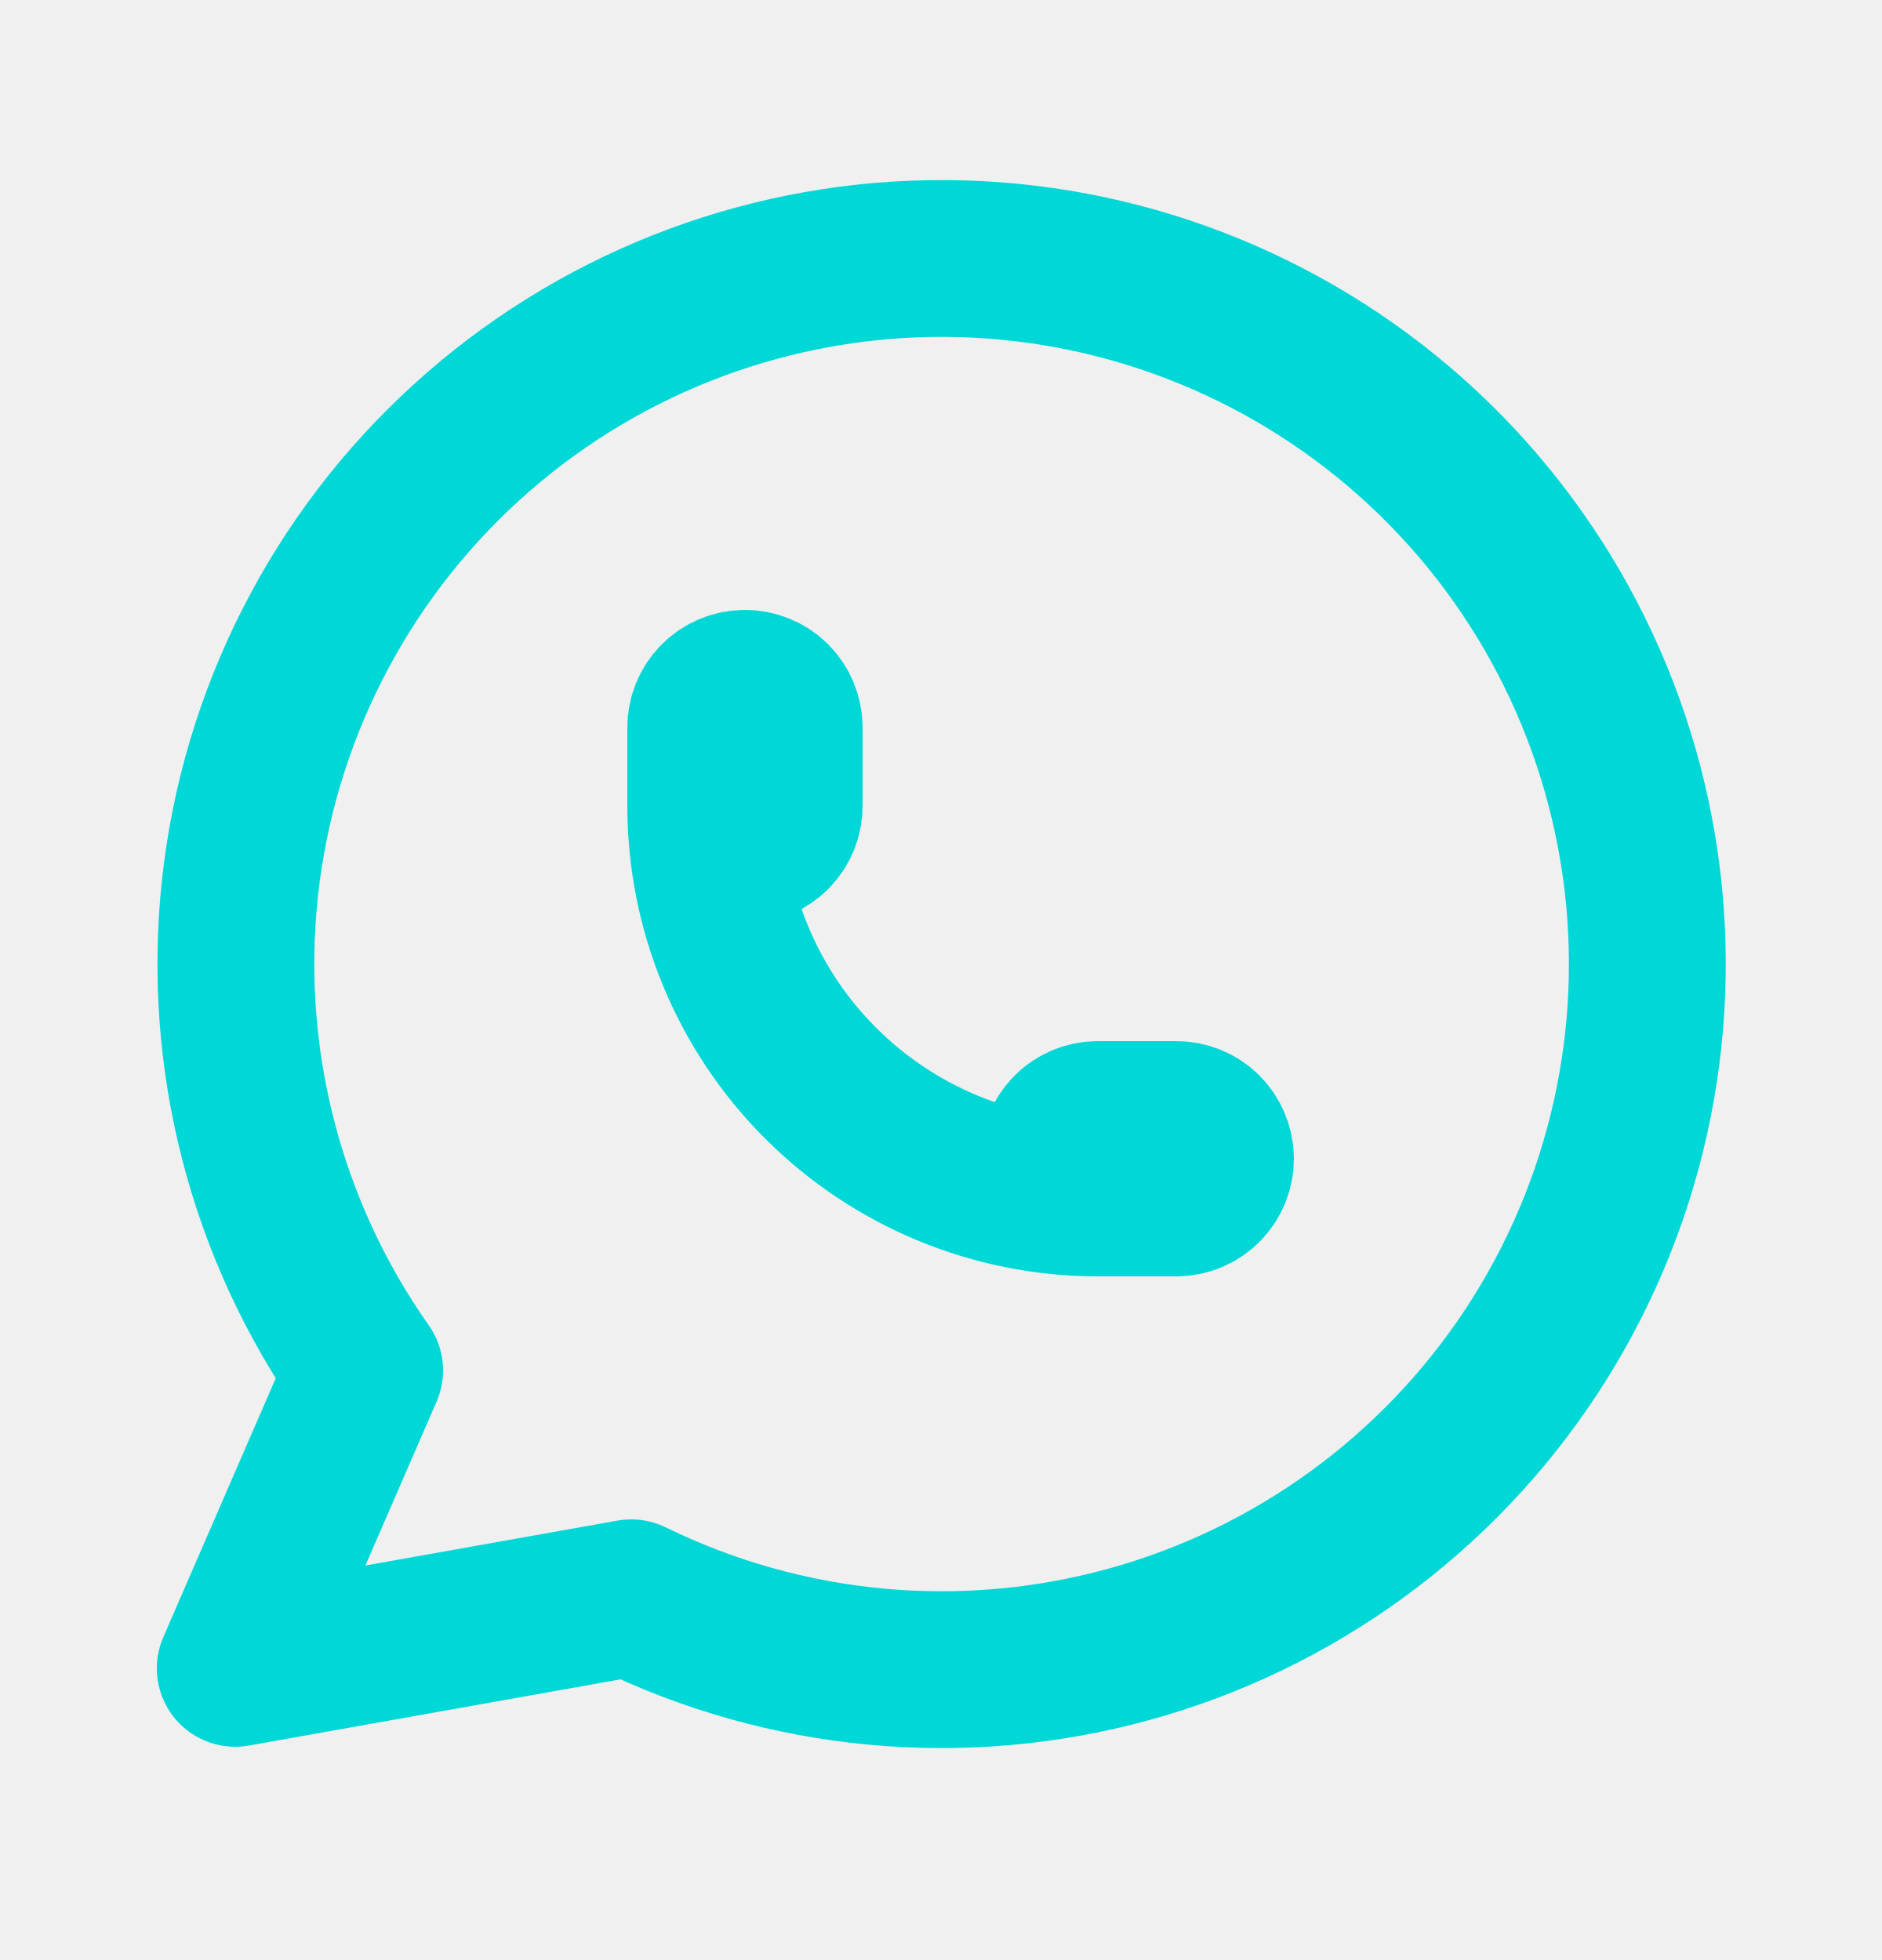
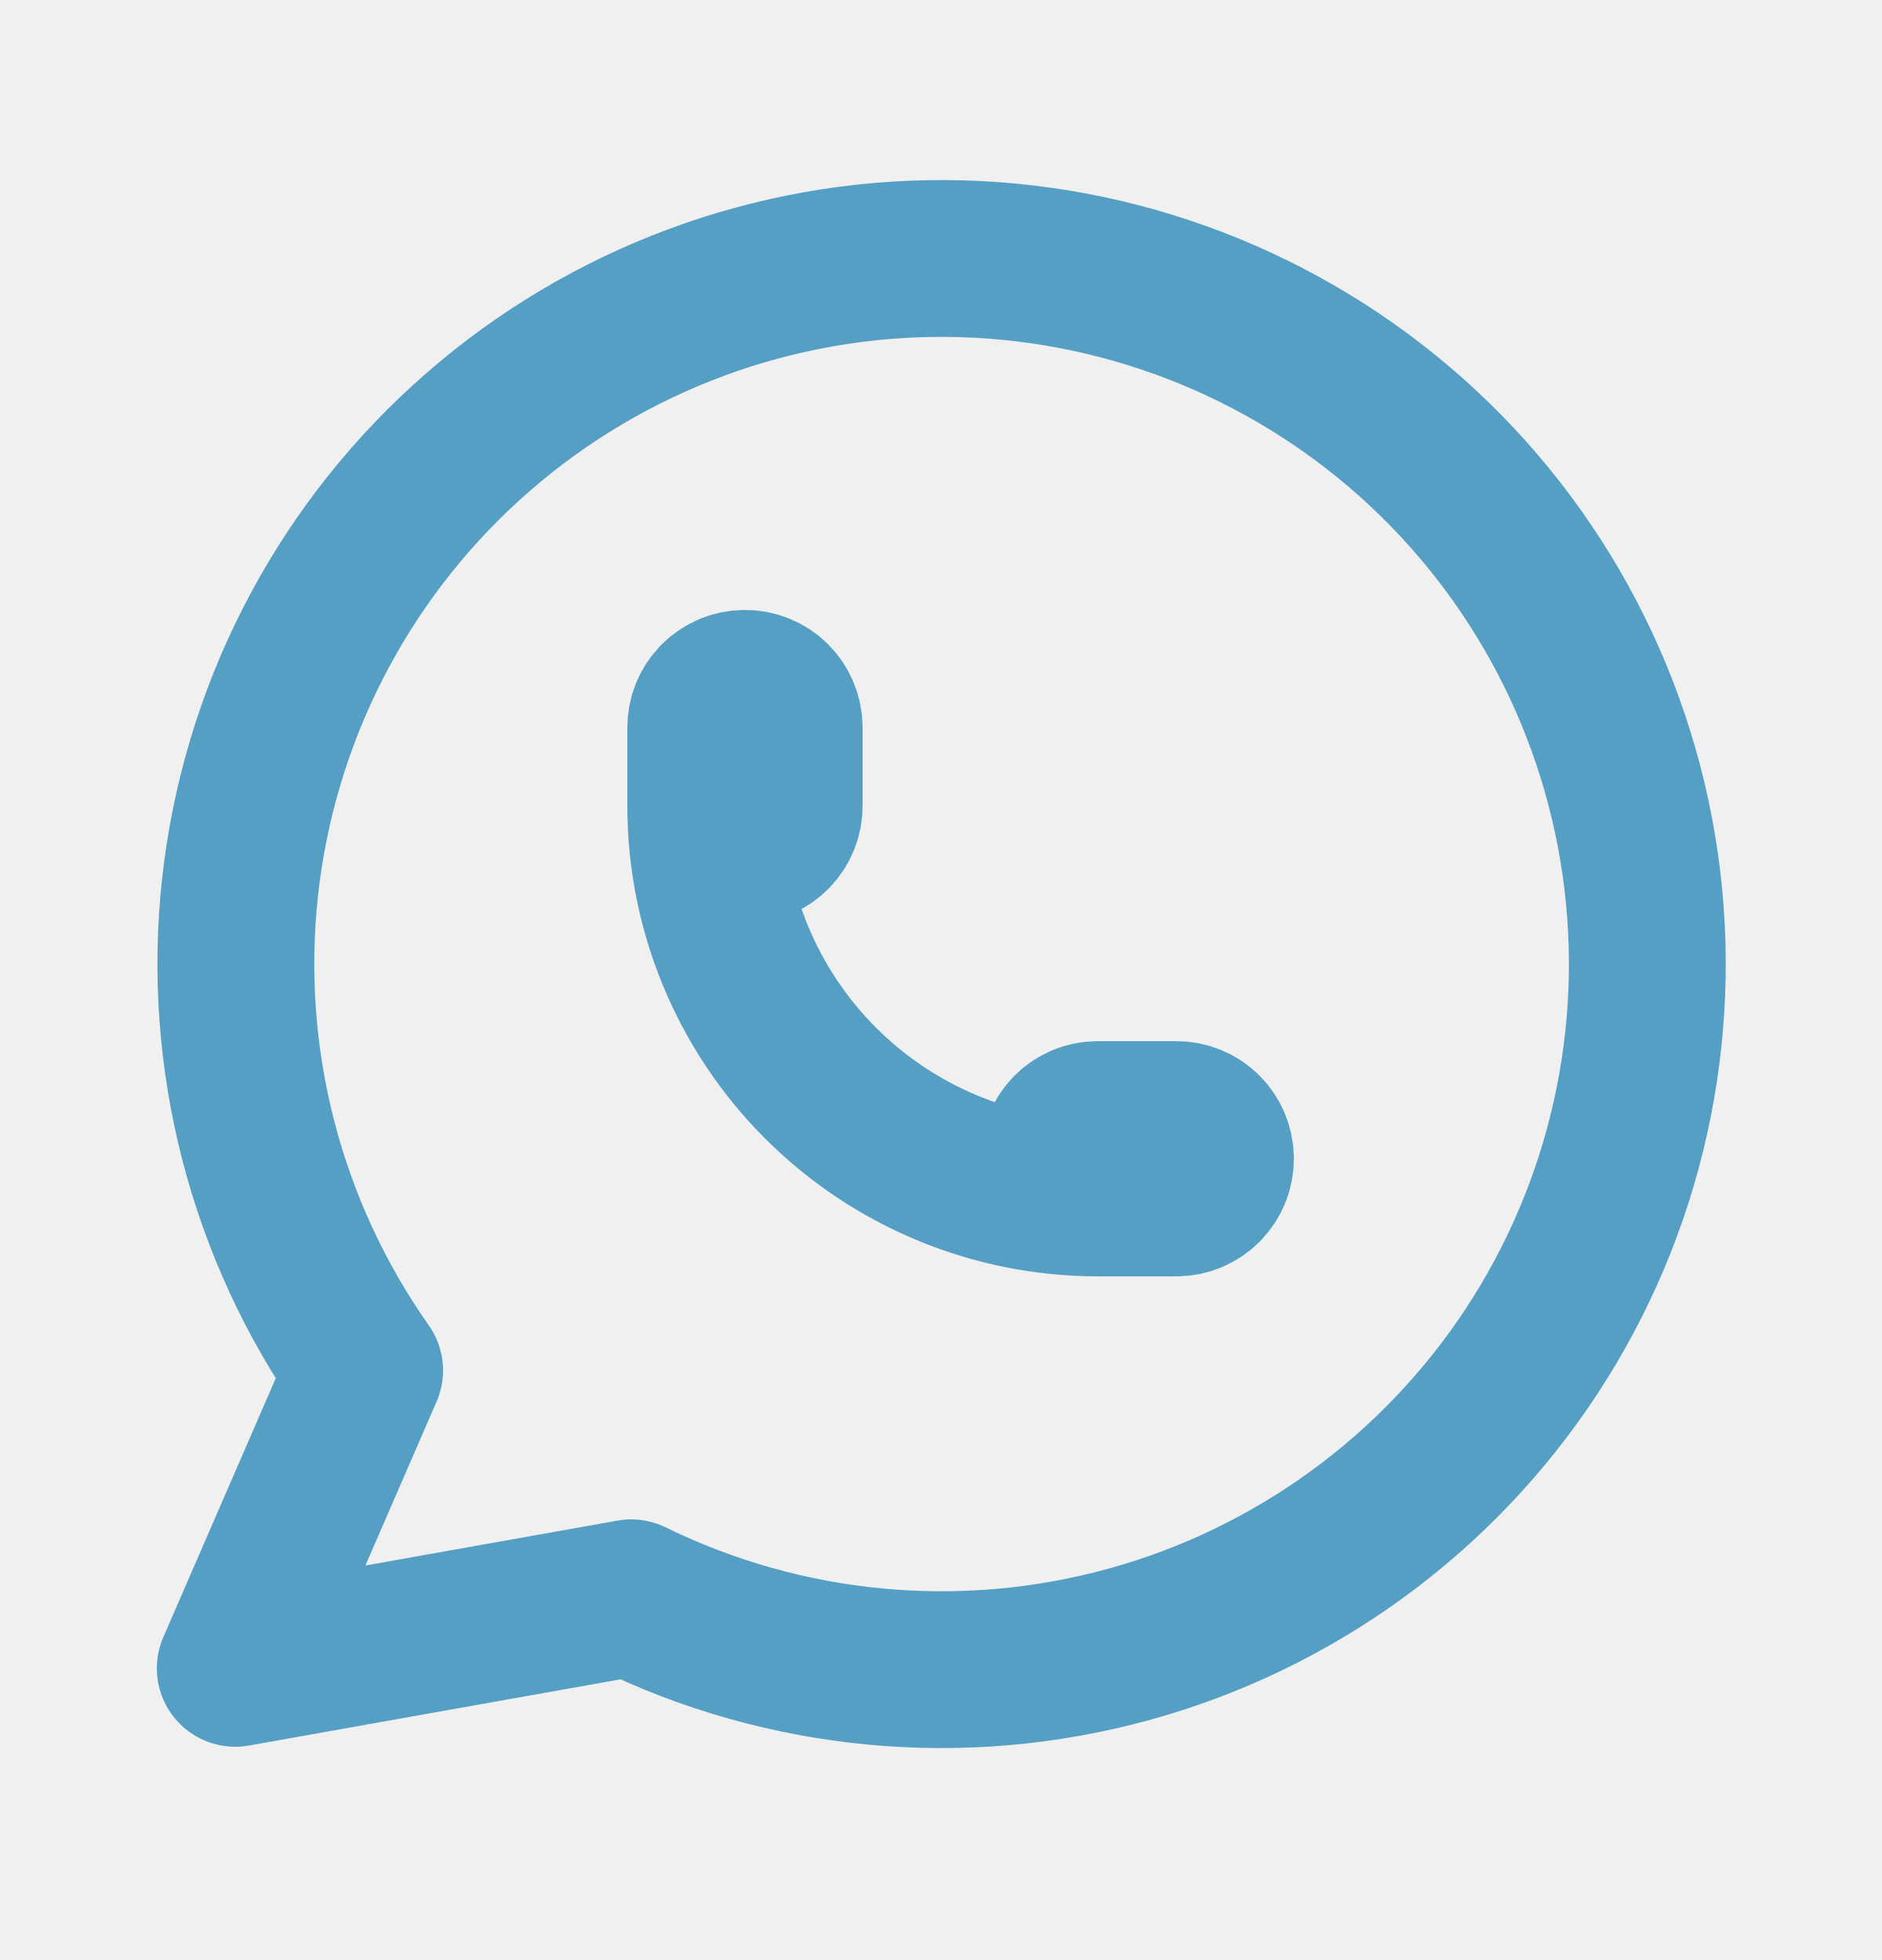
<svg xmlns="http://www.w3.org/2000/svg" width="24" height="25" viewBox="0 0 24 25" fill="none">
-   <g clip-path="url(#clip0_5_22)">
-     <path d="M3 21.28L4.65 17.48C3.388 15.688 2.823 13.497 3.061 11.318C3.299 9.139 4.325 7.122 5.945 5.646C7.565 4.169 9.668 3.334 11.859 3.298C14.051 3.262 16.18 4.027 17.848 5.449C19.516 6.872 20.607 8.854 20.917 11.024C21.227 13.194 20.735 15.402 19.532 17.235C18.329 19.067 16.499 20.398 14.385 20.977C12.271 21.556 10.019 21.344 8.05 20.38L3 21.28Z" stroke="#00d7d7" stroke-width="2" stroke-linecap="round" stroke-linejoin="round" />
-     <path d="M9 10.28C9 10.412 9.053 10.54 9.146 10.633C9.24 10.727 9.367 10.78 9.5 10.78C9.633 10.78 9.76 10.727 9.854 10.633C9.947 10.54 10 10.412 10 10.28V9.28C10 9.147 9.947 9.02 9.854 8.926C9.76 8.832 9.633 8.78 9.5 8.78C9.367 8.78 9.24 8.832 9.146 8.926C9.053 9.02 9 9.147 9 9.28V10.28ZM9 10.28C9 11.606 9.527 12.878 10.464 13.815C11.402 14.753 12.674 15.28 14 15.28M14 15.28H15C15.133 15.28 15.26 15.227 15.354 15.133C15.447 15.04 15.5 14.912 15.5 14.78C15.5 14.647 15.447 14.52 15.354 14.426C15.26 14.332 15.133 14.28 15 14.28H14C13.867 14.28 13.74 14.332 13.646 14.426C13.553 14.52 13.5 14.647 13.5 14.78C13.5 14.912 13.553 15.04 13.646 15.133C13.74 15.227 13.867 15.28 14 15.28Z" stroke="#00d7d7" stroke-width="2" stroke-linecap="round" stroke-linejoin="round" />
+   <g clip-path="url(#clip0_180_466)">
+     <g clip-path="url(#clip1_180_466)">
+       <mask id="mask0_180_466" style="mask-type:luminance" maskUnits="userSpaceOnUse" x="0" y="0" width="24" height="25">
+         <path d="M24 0.28H0V24.28H24V0.28Z" fill="white" />
+       </mask>
+       <g mask="url(#mask0_180_466)">
+         <path d="M3 21.28L4.65 17.48C3.388 15.688 2.823 13.497 3.061 11.318C3.299 9.139 4.325 7.122 5.945 5.646C7.565 4.169 9.668 3.334 11.859 3.298C14.051 3.262 16.18 4.027 17.848 5.449C19.516 6.872 20.607 8.854 20.917 11.024C21.227 13.194 20.735 15.402 19.532 17.235C18.329 19.067 16.499 20.398 14.385 20.977C12.271 21.556 10.019 21.344 8.05 20.38L3 21.28Z" stroke="#569FC4" stroke-width="2" stroke-linecap="round" stroke-linejoin="round" />
+         <path d="M9 10.28C9 10.412 9.053 10.54 9.146 10.633C9.24 10.727 9.367 10.78 9.5 10.78C9.633 10.78 9.76 10.727 9.854 10.633C9.947 10.54 10 10.412 10 10.28V9.28C10 9.147 9.947 9.02 9.854 8.926C9.76 8.832 9.633 8.78 9.5 8.78C9.367 8.78 9.24 8.832 9.146 8.926C9.053 9.02 9 9.147 9 9.28V10.28ZM9 10.28C9 11.606 9.527 12.878 10.464 13.815C11.402 14.753 12.674 15.28 14 15.28M14 15.28H15C15.133 15.28 15.26 15.227 15.354 15.133C15.447 15.04 15.5 14.912 15.5 14.78C15.5 14.647 15.447 14.52 15.354 14.426C15.26 14.332 15.133 14.28 15 14.28H14C13.867 14.28 13.74 14.332 13.646 14.426C13.553 14.52 13.5 14.647 13.5 14.78C13.5 14.912 13.553 15.04 13.646 15.133C13.74 15.227 13.867 15.28 14 15.28Z" stroke="#569FC4" stroke-width="2" stroke-linecap="round" stroke-linejoin="round" />
+       </g>
+     </g>
  </g>
  <defs>
-     <clipPath id="clip0_5_22">
-       <rect width="24" height="24" fill="white" transform="translate(0 0.279785)" />
+     <clipPath id="clip0_180_466">
+       <rect width="24" height="25" fill="white" />
+     </clipPath>
+     <clipPath id="clip1_180_466">
+       <rect width="24" height="25" fill="white" />
    </clipPath>
  </defs>
</svg>
